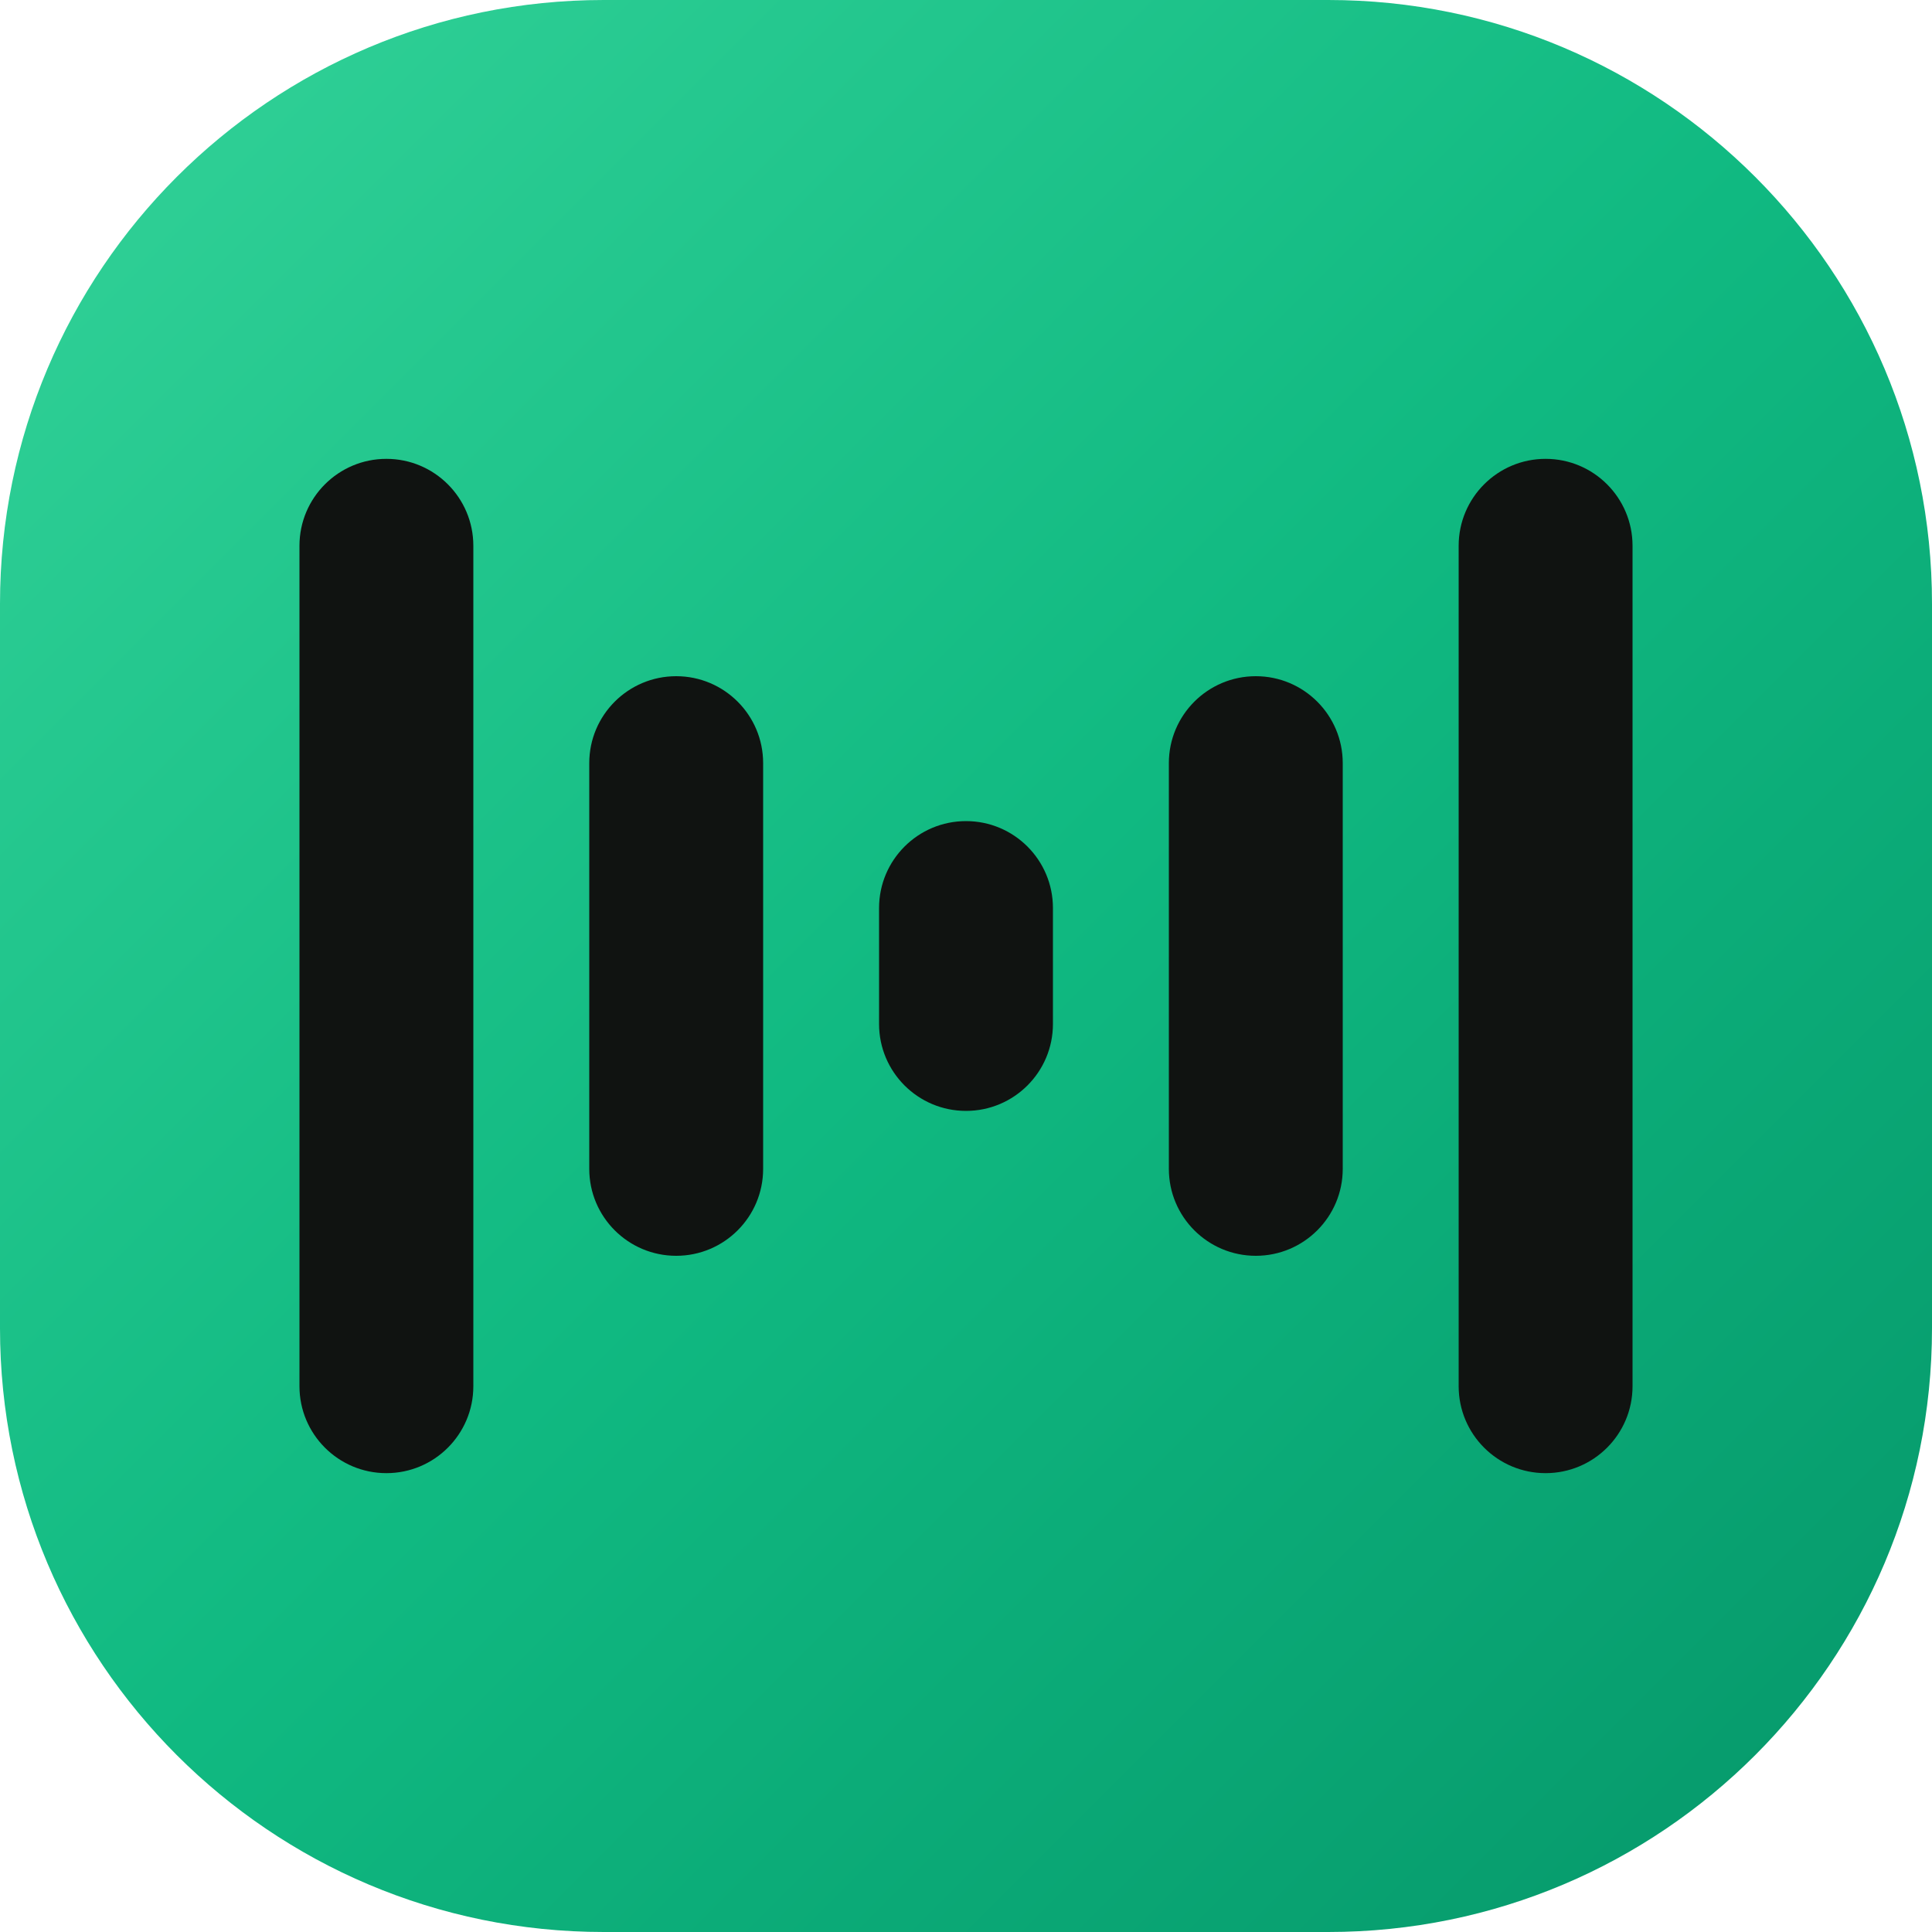
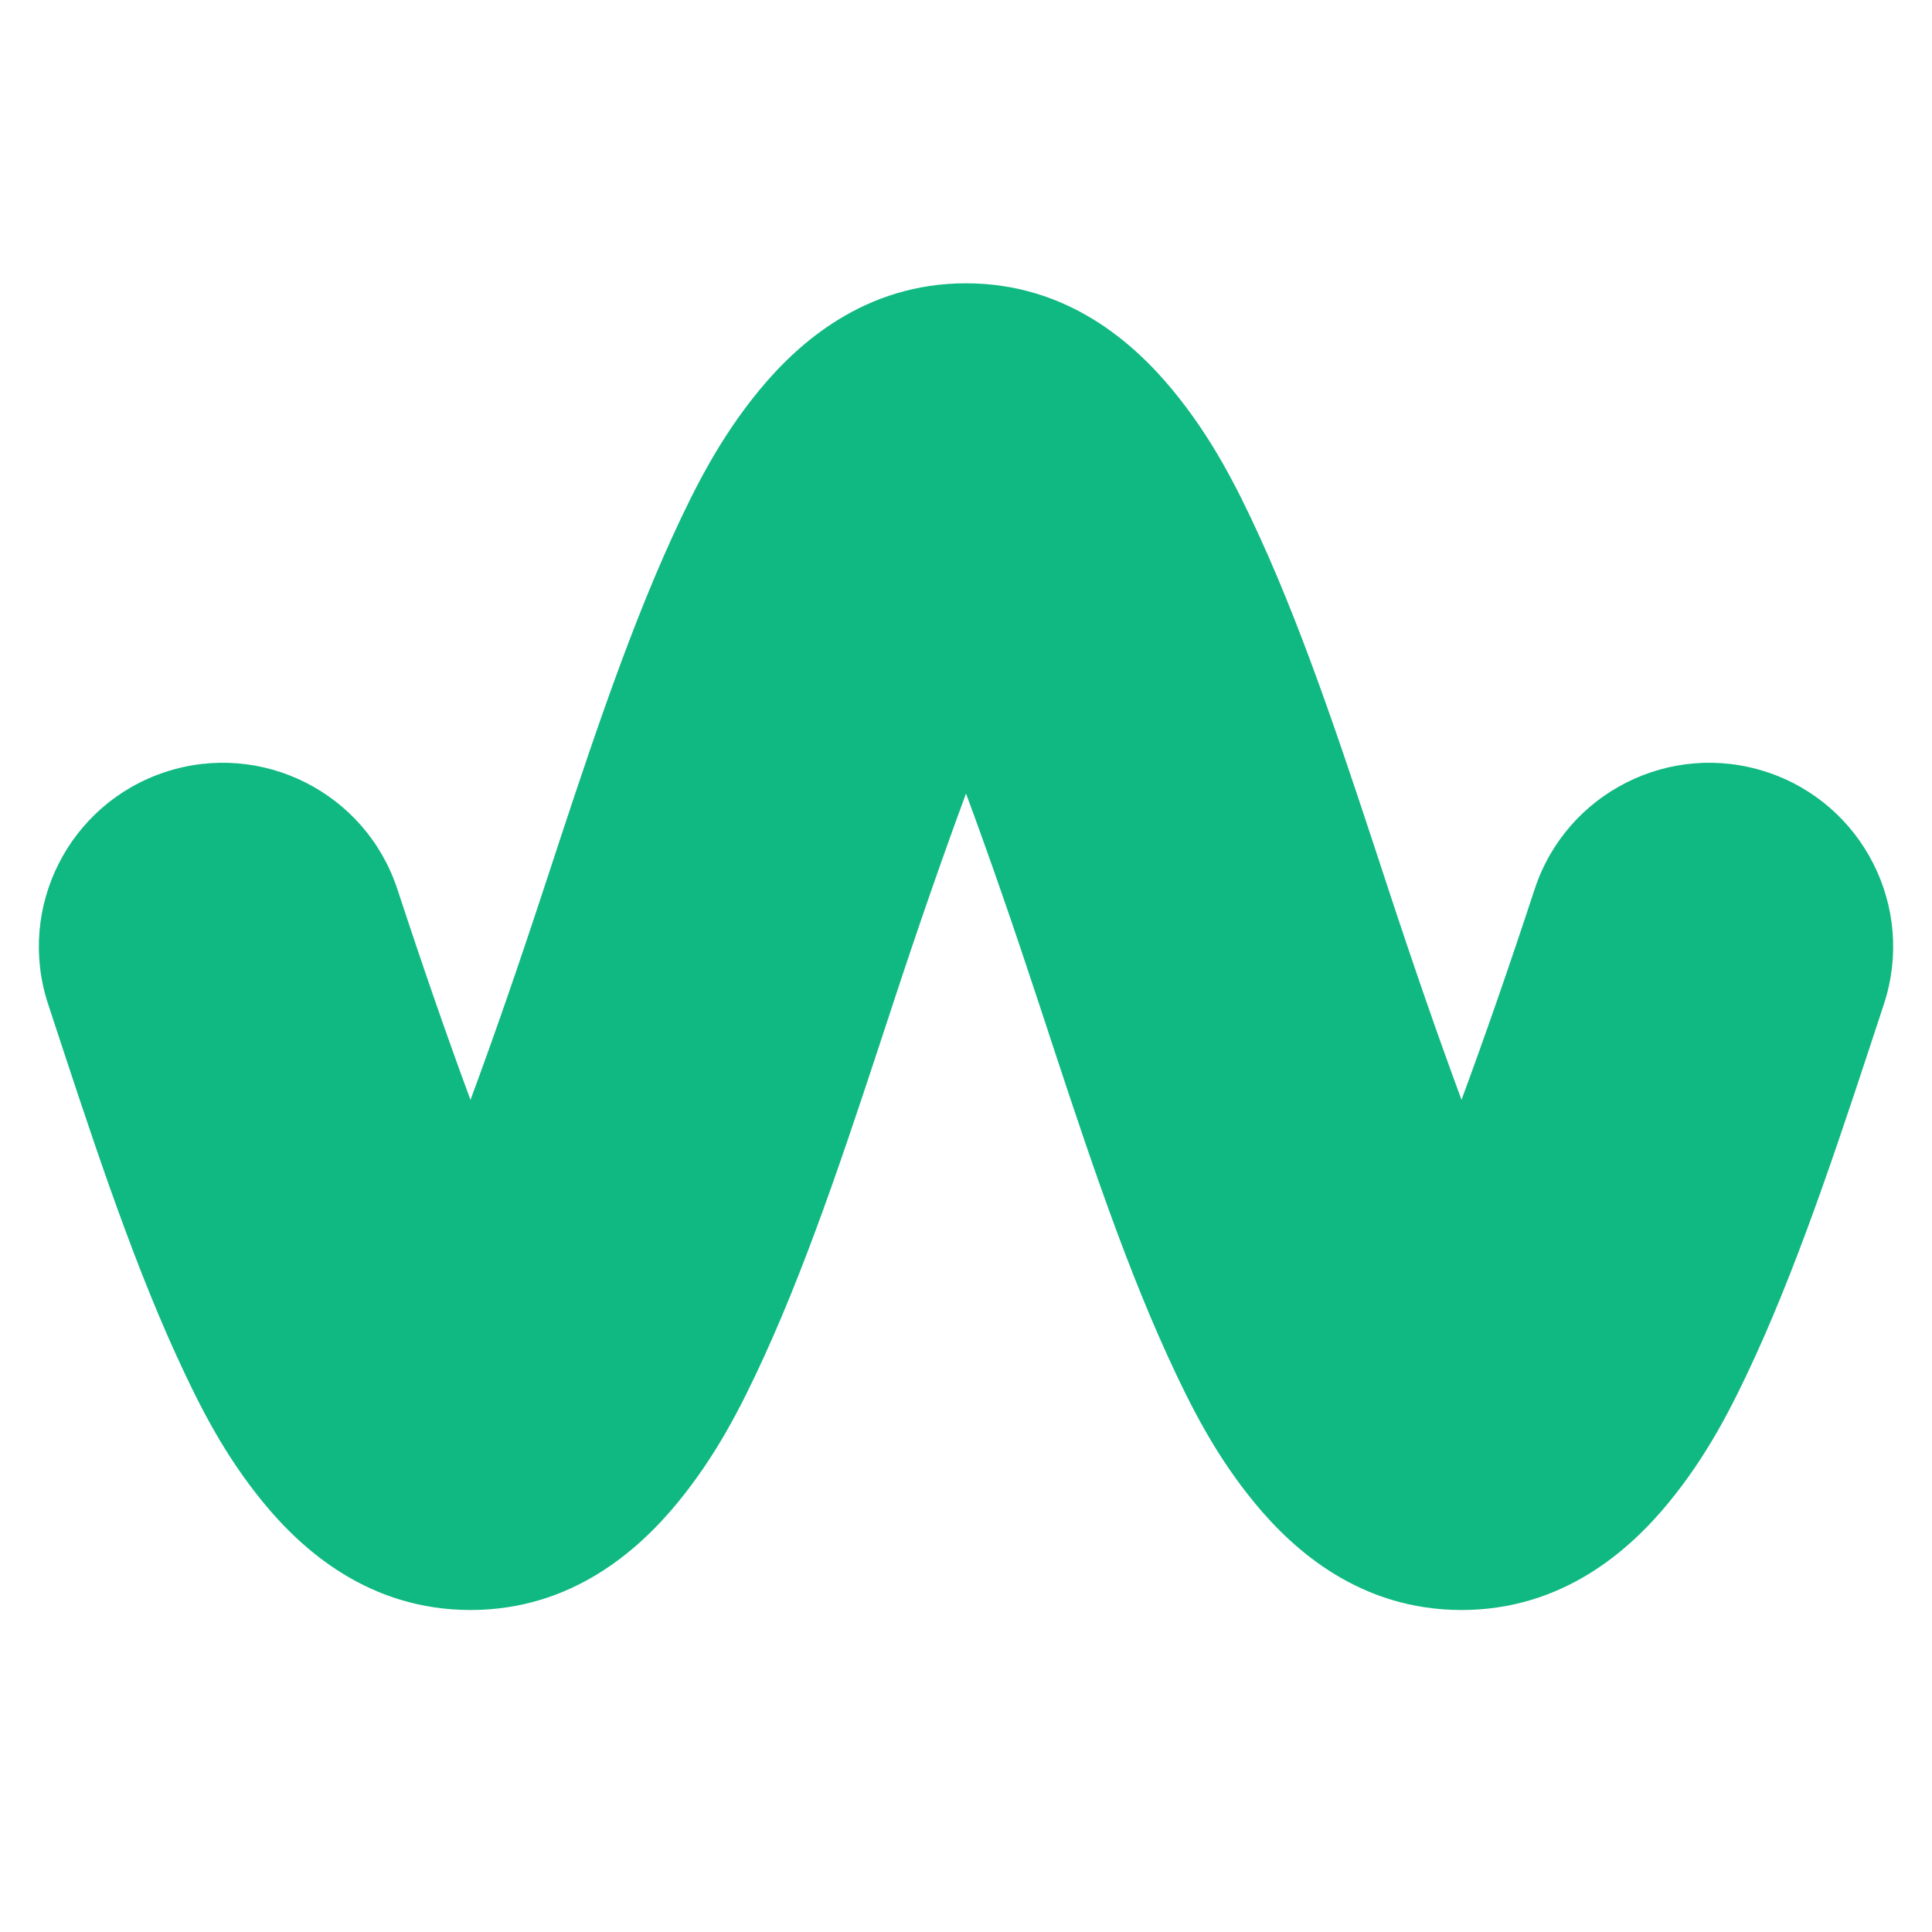
- <svg xmlns="http://www.w3.org/2000/svg" viewBox="0 0 32 32" role="img" aria-label="WaveFlow">
-   <defs>
-     <linearGradient id="waveflowMark" x1="0" y1="0" x2="32" y2="32" gradientUnits="userSpaceOnUse">
-       <stop stop-color="#34D399" />
-       <stop offset="0.5" stop-color="#10B981" />
-       <stop offset="1" stop-color="#059669" />
-     </linearGradient>
-   </defs>
-   <rect width="32" height="32" rx="10" fill="url(#waveflowMark)" />
-   <g fill="#101311" transform="translate(0.64 0.64) scale(0.12)">
-     <rect x="36" y="58" width="24" height="140" rx="12" />
-     <rect x="76" y="88" width="24" height="80" rx="12" />
-     <rect x="116" y="108" width="24" height="40" rx="12" />
-     <rect x="156" y="88" width="24" height="80" rx="12" />
-     <rect x="196" y="58" width="24" height="140" rx="12" />
+ <svg xmlns="http://www.w3.org/2000/svg" viewBox="0 0 256 256" width="256" height="256">
+   <g transform="translate(-7.55 -5.88) scale(1.059)">
+     <path id="symbol" fill="#10B981" d="M 128,41 C 115.28,41 106.95,48.53 102.13,54.38 97.31,60.24 94.22,66.24 91.23,72.78 85.26,85.86 80.27,101.24 75.15,116.81 71.96,126.52 68.92,135.29 66,143.17 63.08,135.29 60.04,126.52 56.85,116.81 A 23 23 0 0 0 27.81,102.15 23 23 0 0 0 13.15,131.19 c 5.12,15.57 10.1,30.95 16.08,44.03 2.99,6.54 6.08,12.54 10.9,18.4 C 44.95,199.47 53.28,207 66,207 c 12.72,0 21.05,-7.53 25.87,-13.38 4.82,-5.86 7.91,-11.86 10.9,-18.4 5.97,-13.08 10.96,-28.46 16.08,-44.03 3.19,-9.71 6.24,-18.47 9.15,-26.35 2.92,7.88 5.96,16.65 9.15,26.35 5.12,15.57 10.1,30.95 16.08,44.03 2.99,6.54 6.08,12.54 10.9,18.4 C 168.95,199.47 177.28,207 190,207 c 12.72,0 21.05,-7.53 25.87,-13.38 4.82,-5.86 7.91,-11.86 10.9,-18.4 5.97,-13.08 10.96,-28.46 16.08,-44.03 A 23 23 0 0 0 228.19,102.15 23 23 0 0 0 199.15,116.81 c -3.19,9.71 -6.24,18.47 -9.15,26.35 -2.92,-7.88 -5.96,-16.65 -9.15,-26.35 C 175.73,101.24 170.74,85.86 164.77,72.78 161.78,66.24 158.69,60.24 153.87,54.38 149.05,48.53 140.72,41 128,41 Z" />
  </g>
</svg>
